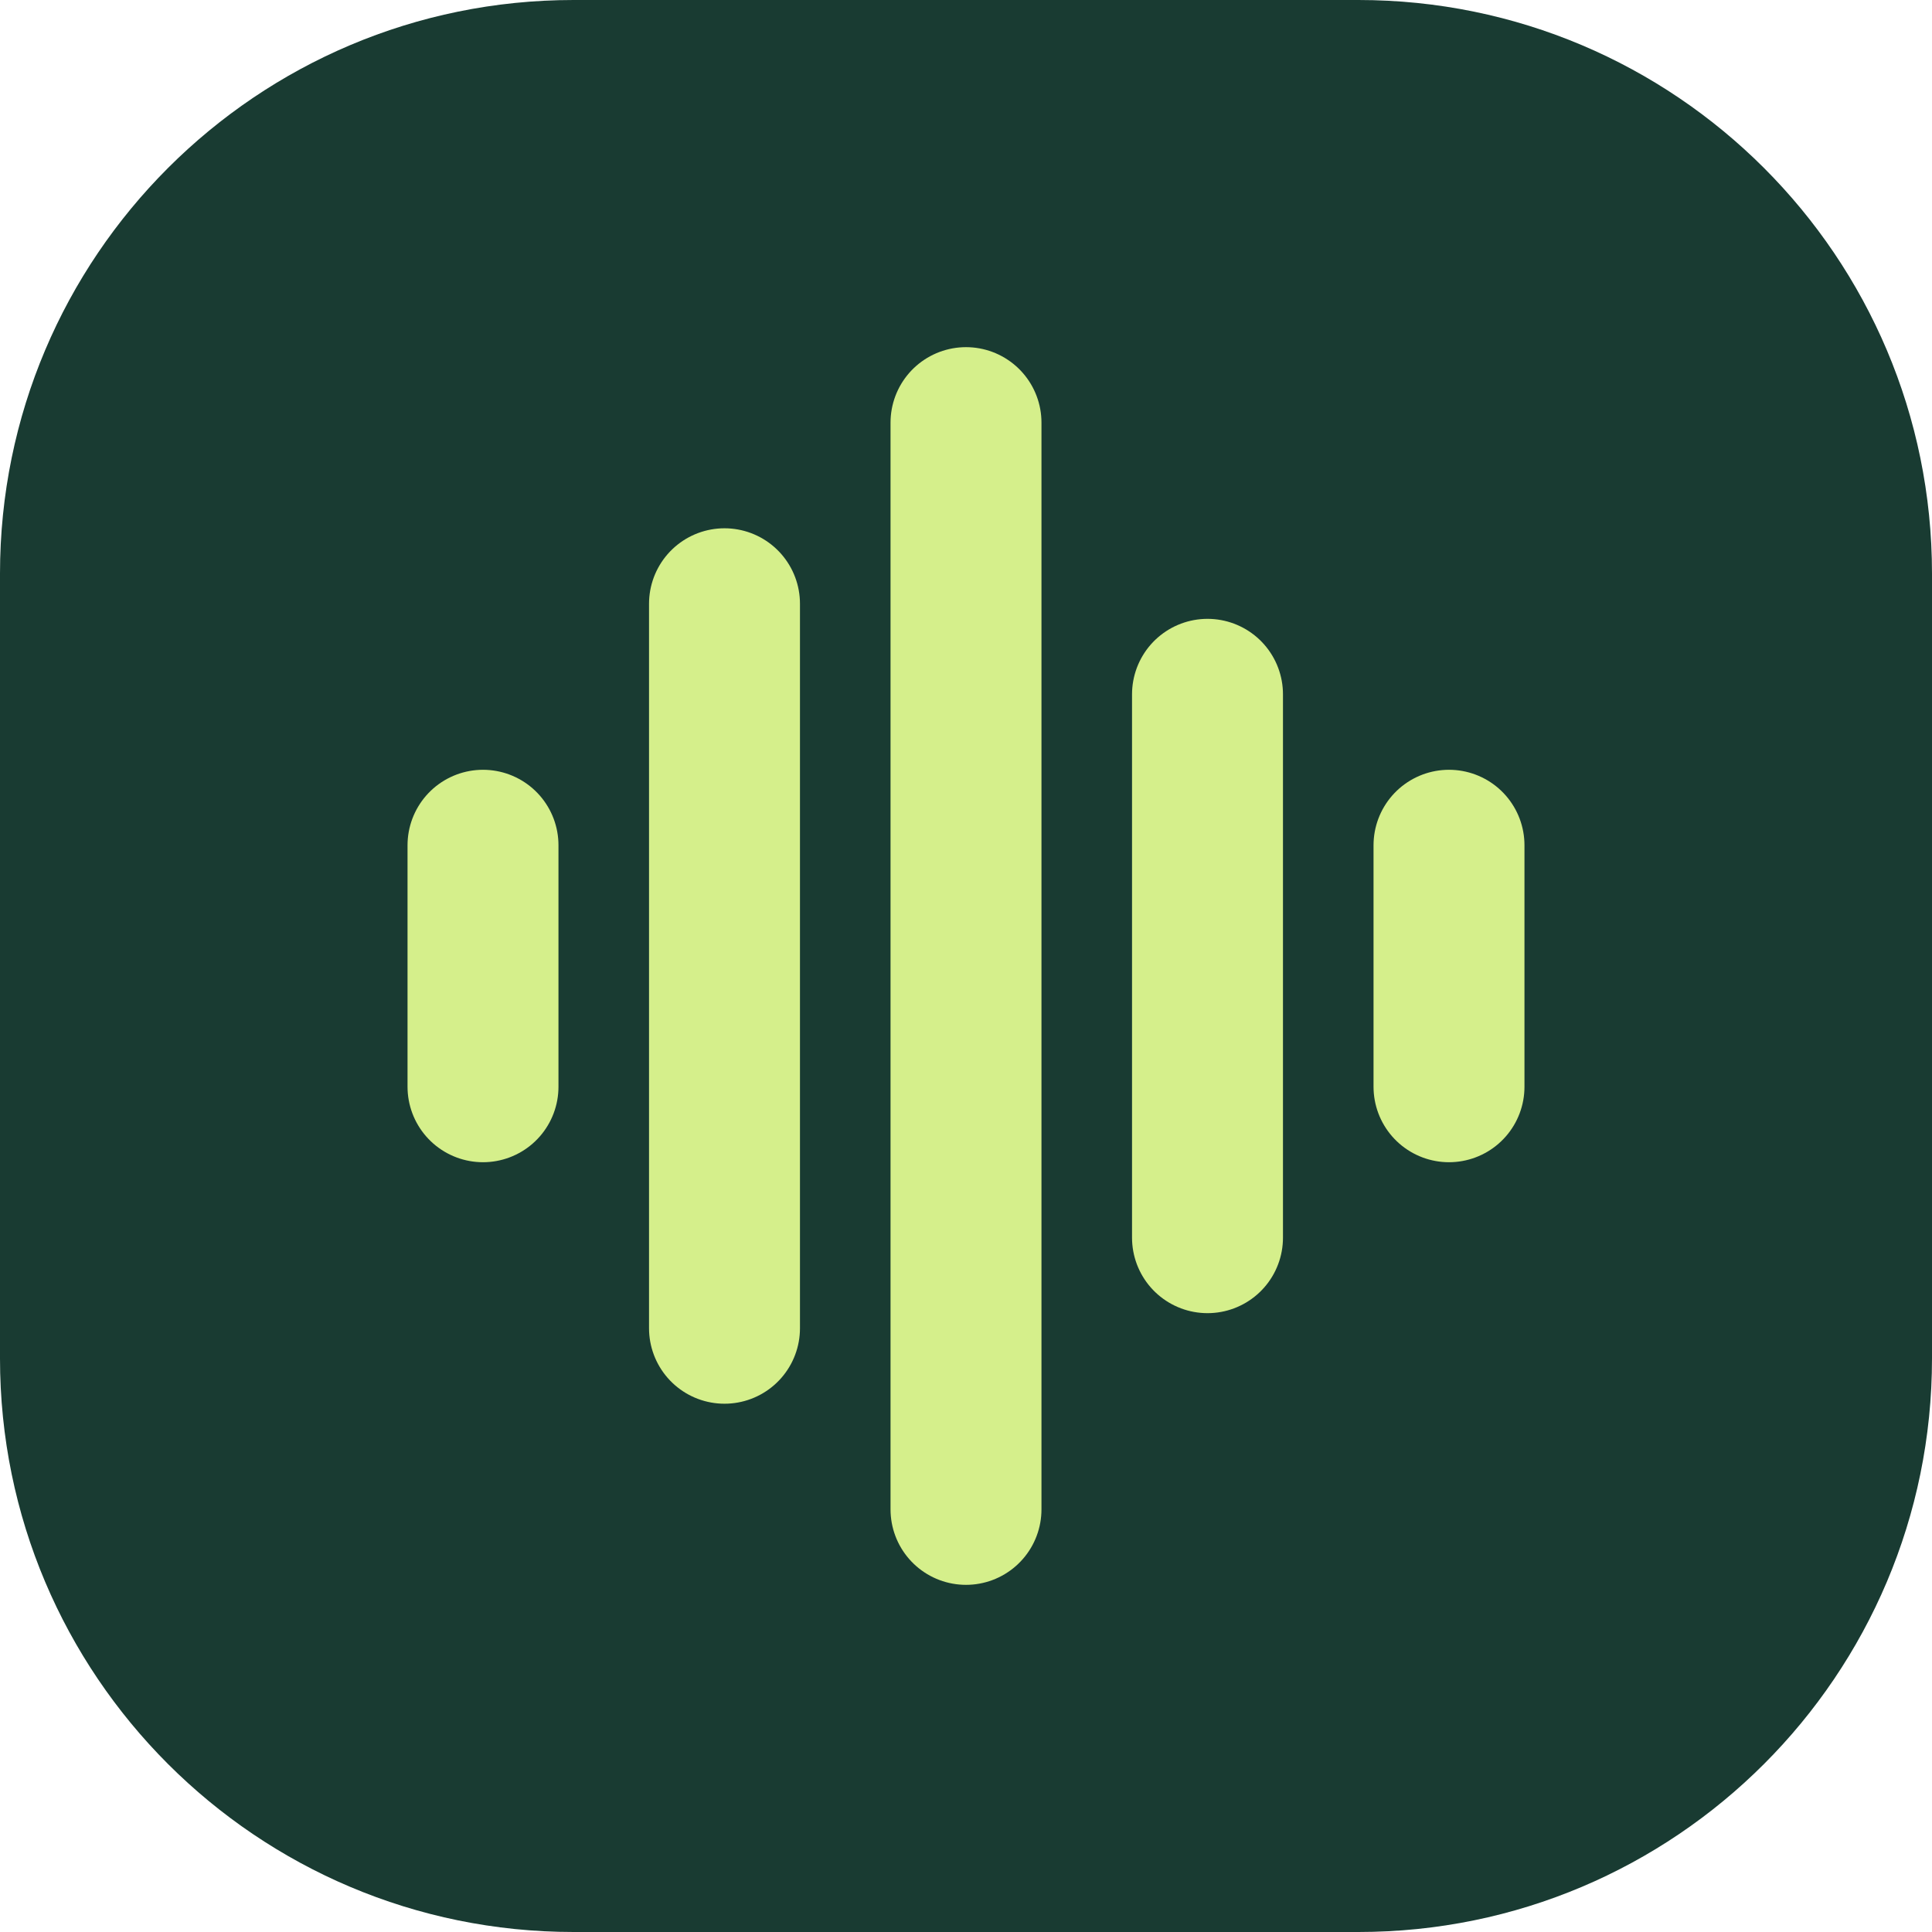
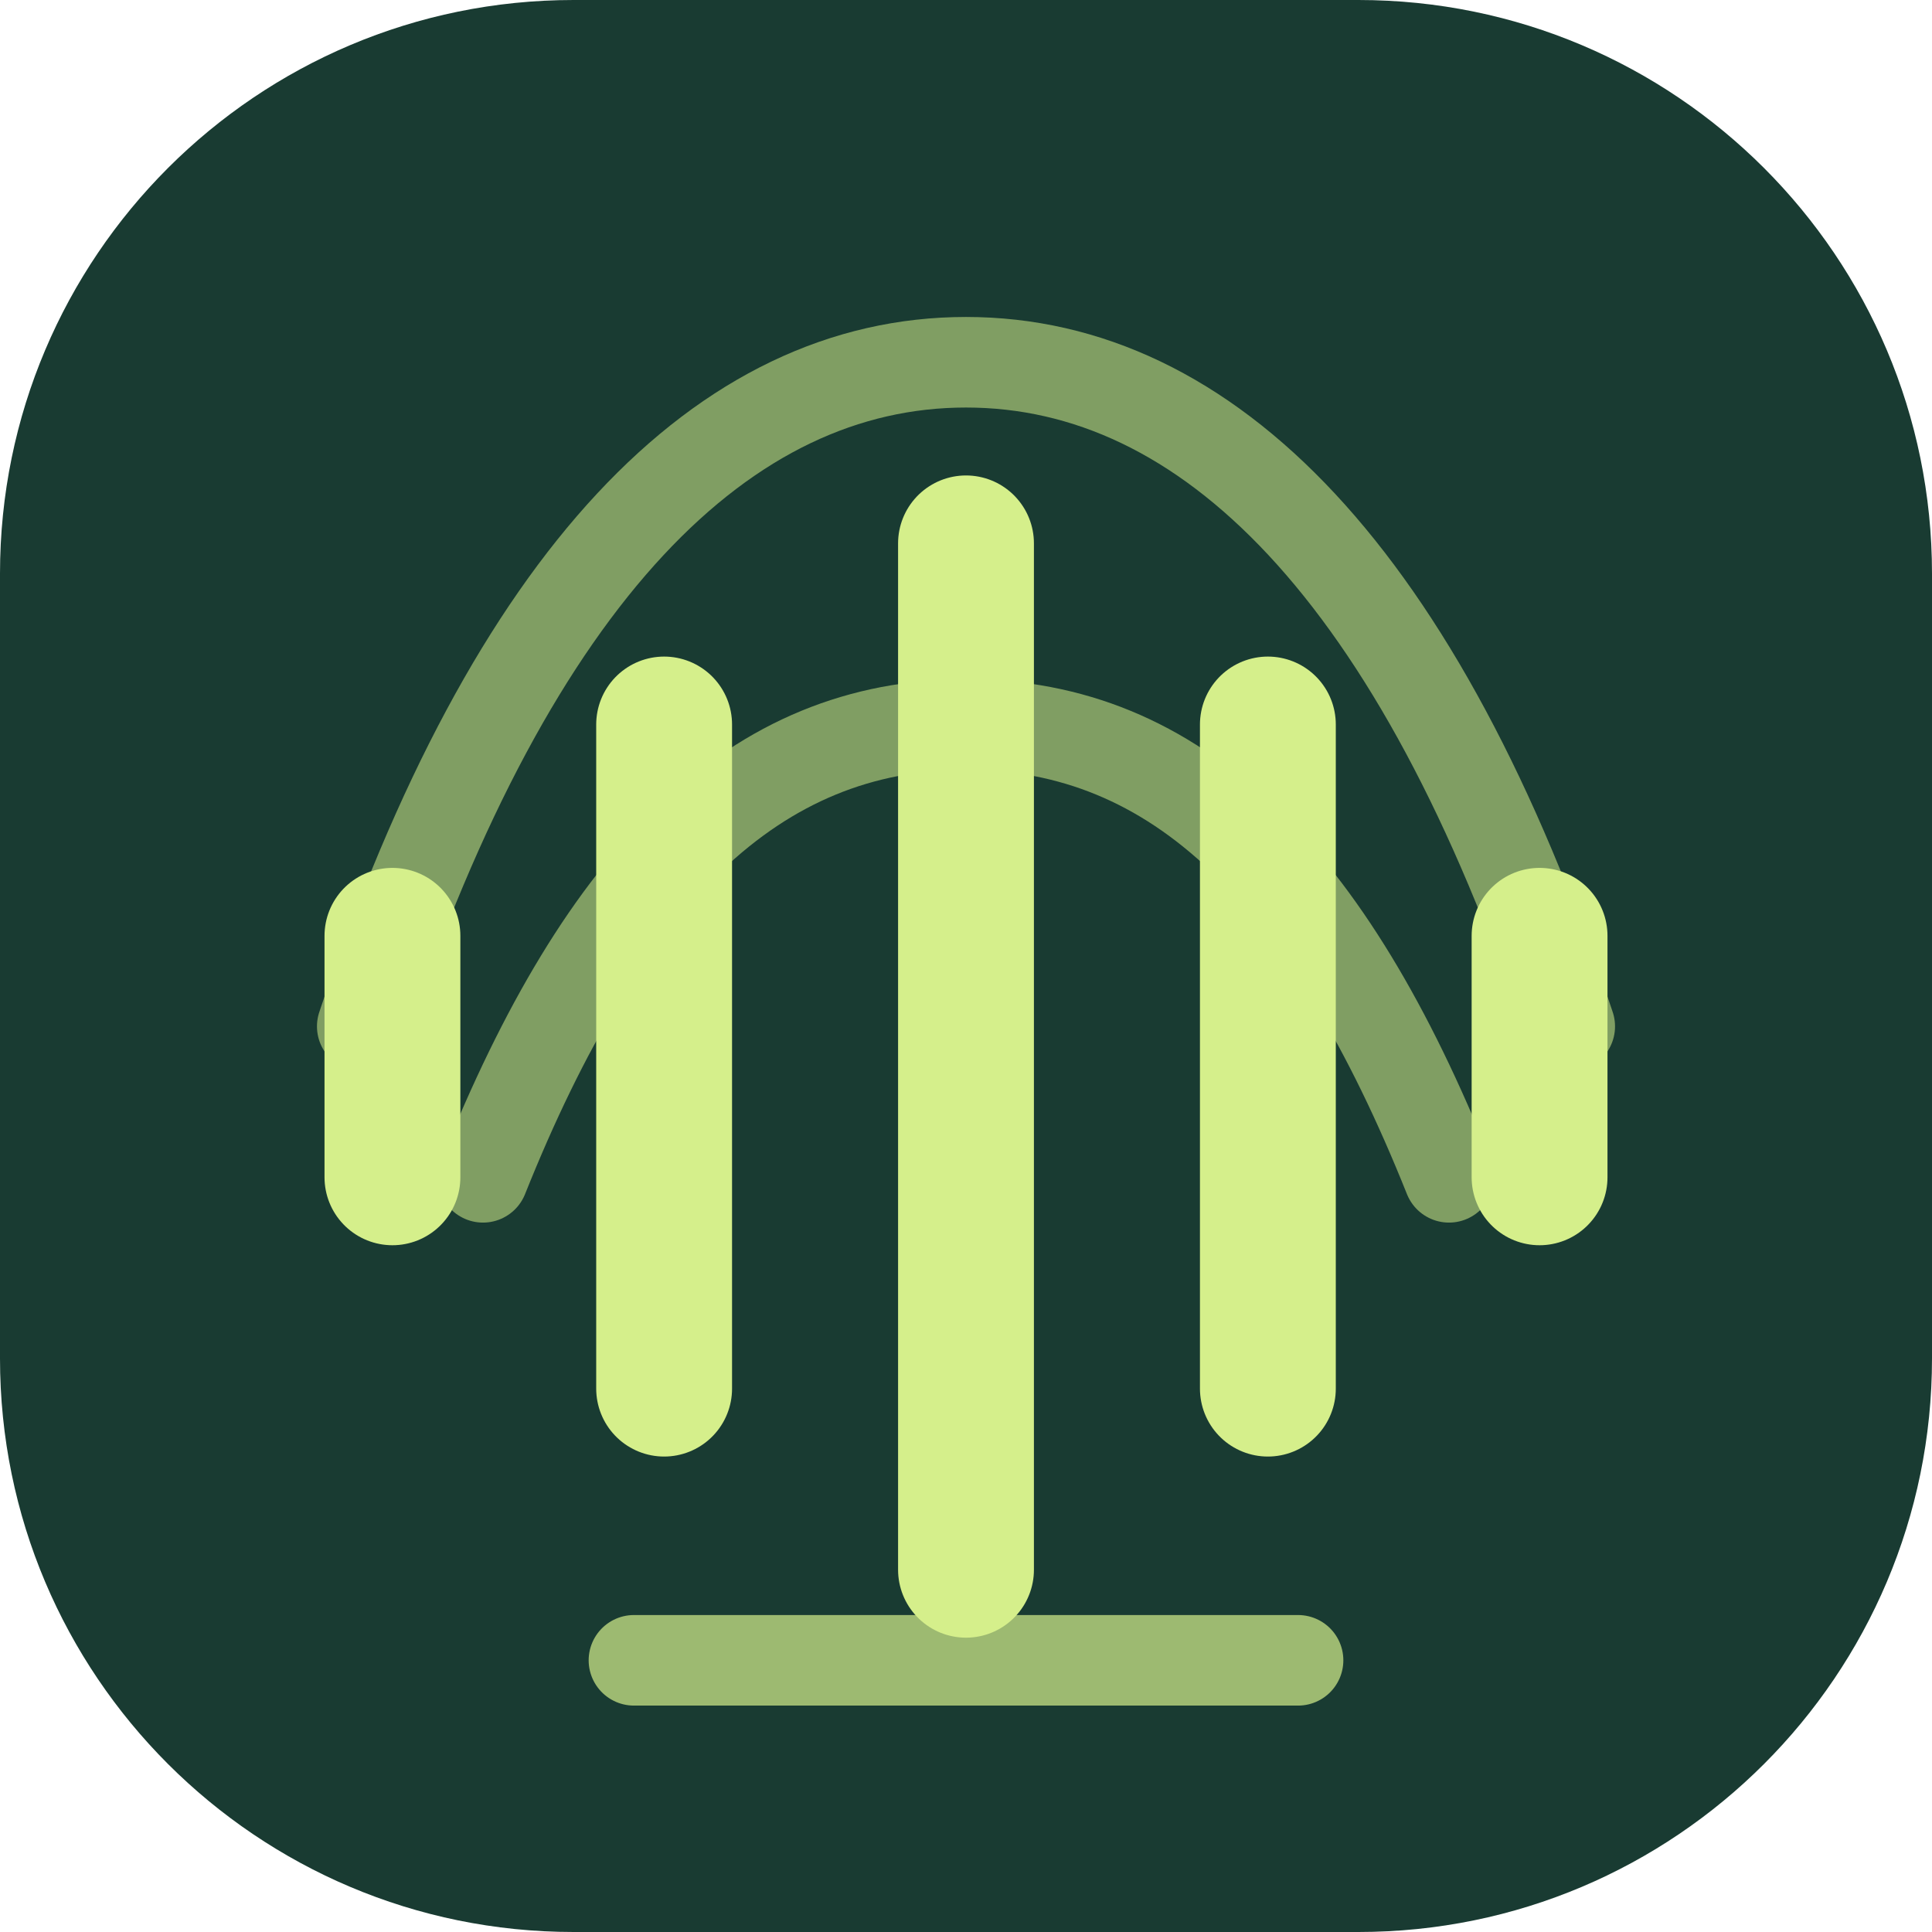
<svg xmlns="http://www.w3.org/2000/svg" viewBox="0 0 64 64">
  <rect width="64" height="64" rx="19" fill="#193b32" />
-   <g stroke="#d5ef8b" stroke-width="5" stroke-linecap="round">
-     <path d="M16 28v8M24 20v24M32 14v36M40 23v18M48 28v8" />
+   <path d="M12 34C17 19 24 12 32 12s15 7 20 22M16 39c4-10 9-15 16-15s12 5 16 15" fill="none" stroke="#d5ef8b" stroke-width="3" stroke-linecap="round" opacity=".55" />
+   <g fill="none" stroke="#d5ef8b" stroke-width="4.5" stroke-linecap="round">
+     <path d="M13 31v8M22 24v22M32 18v34M42 24v22M51 31v8" />
  </g>
+   <path d="M21 55h22" stroke="#d5ef8b" stroke-width="3" stroke-linecap="round" opacity=".7" />
</svg>
